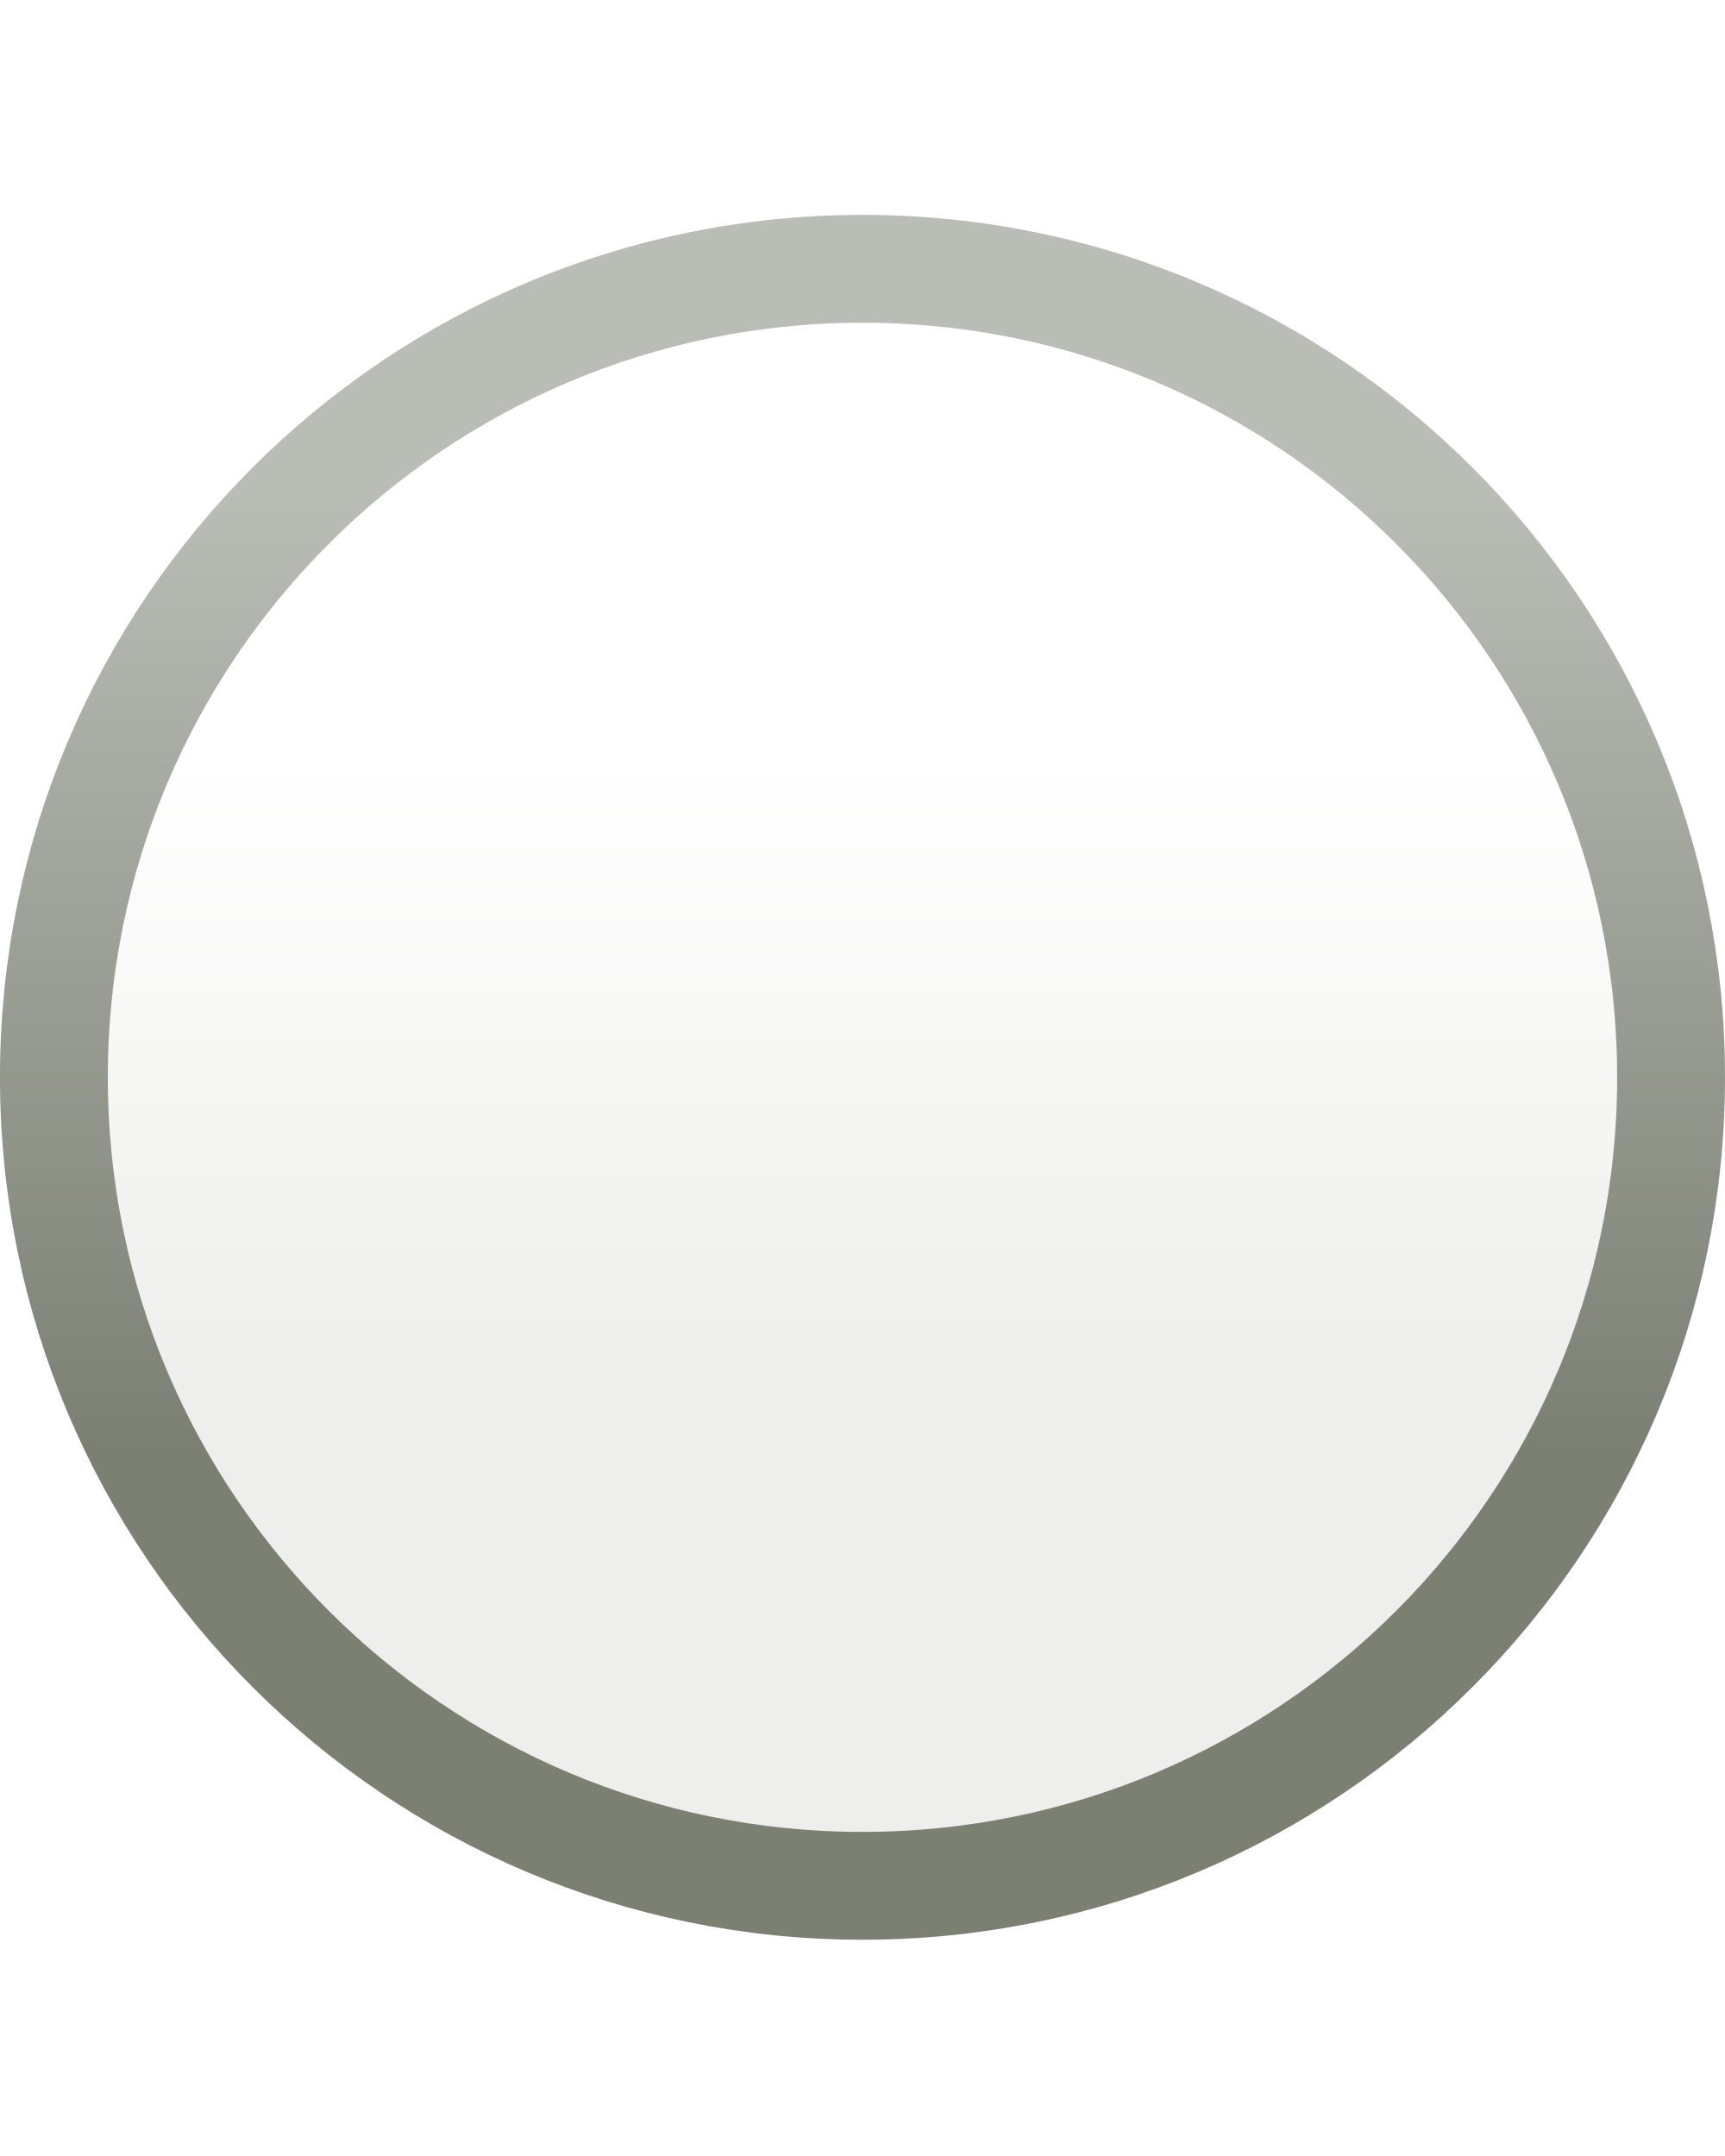
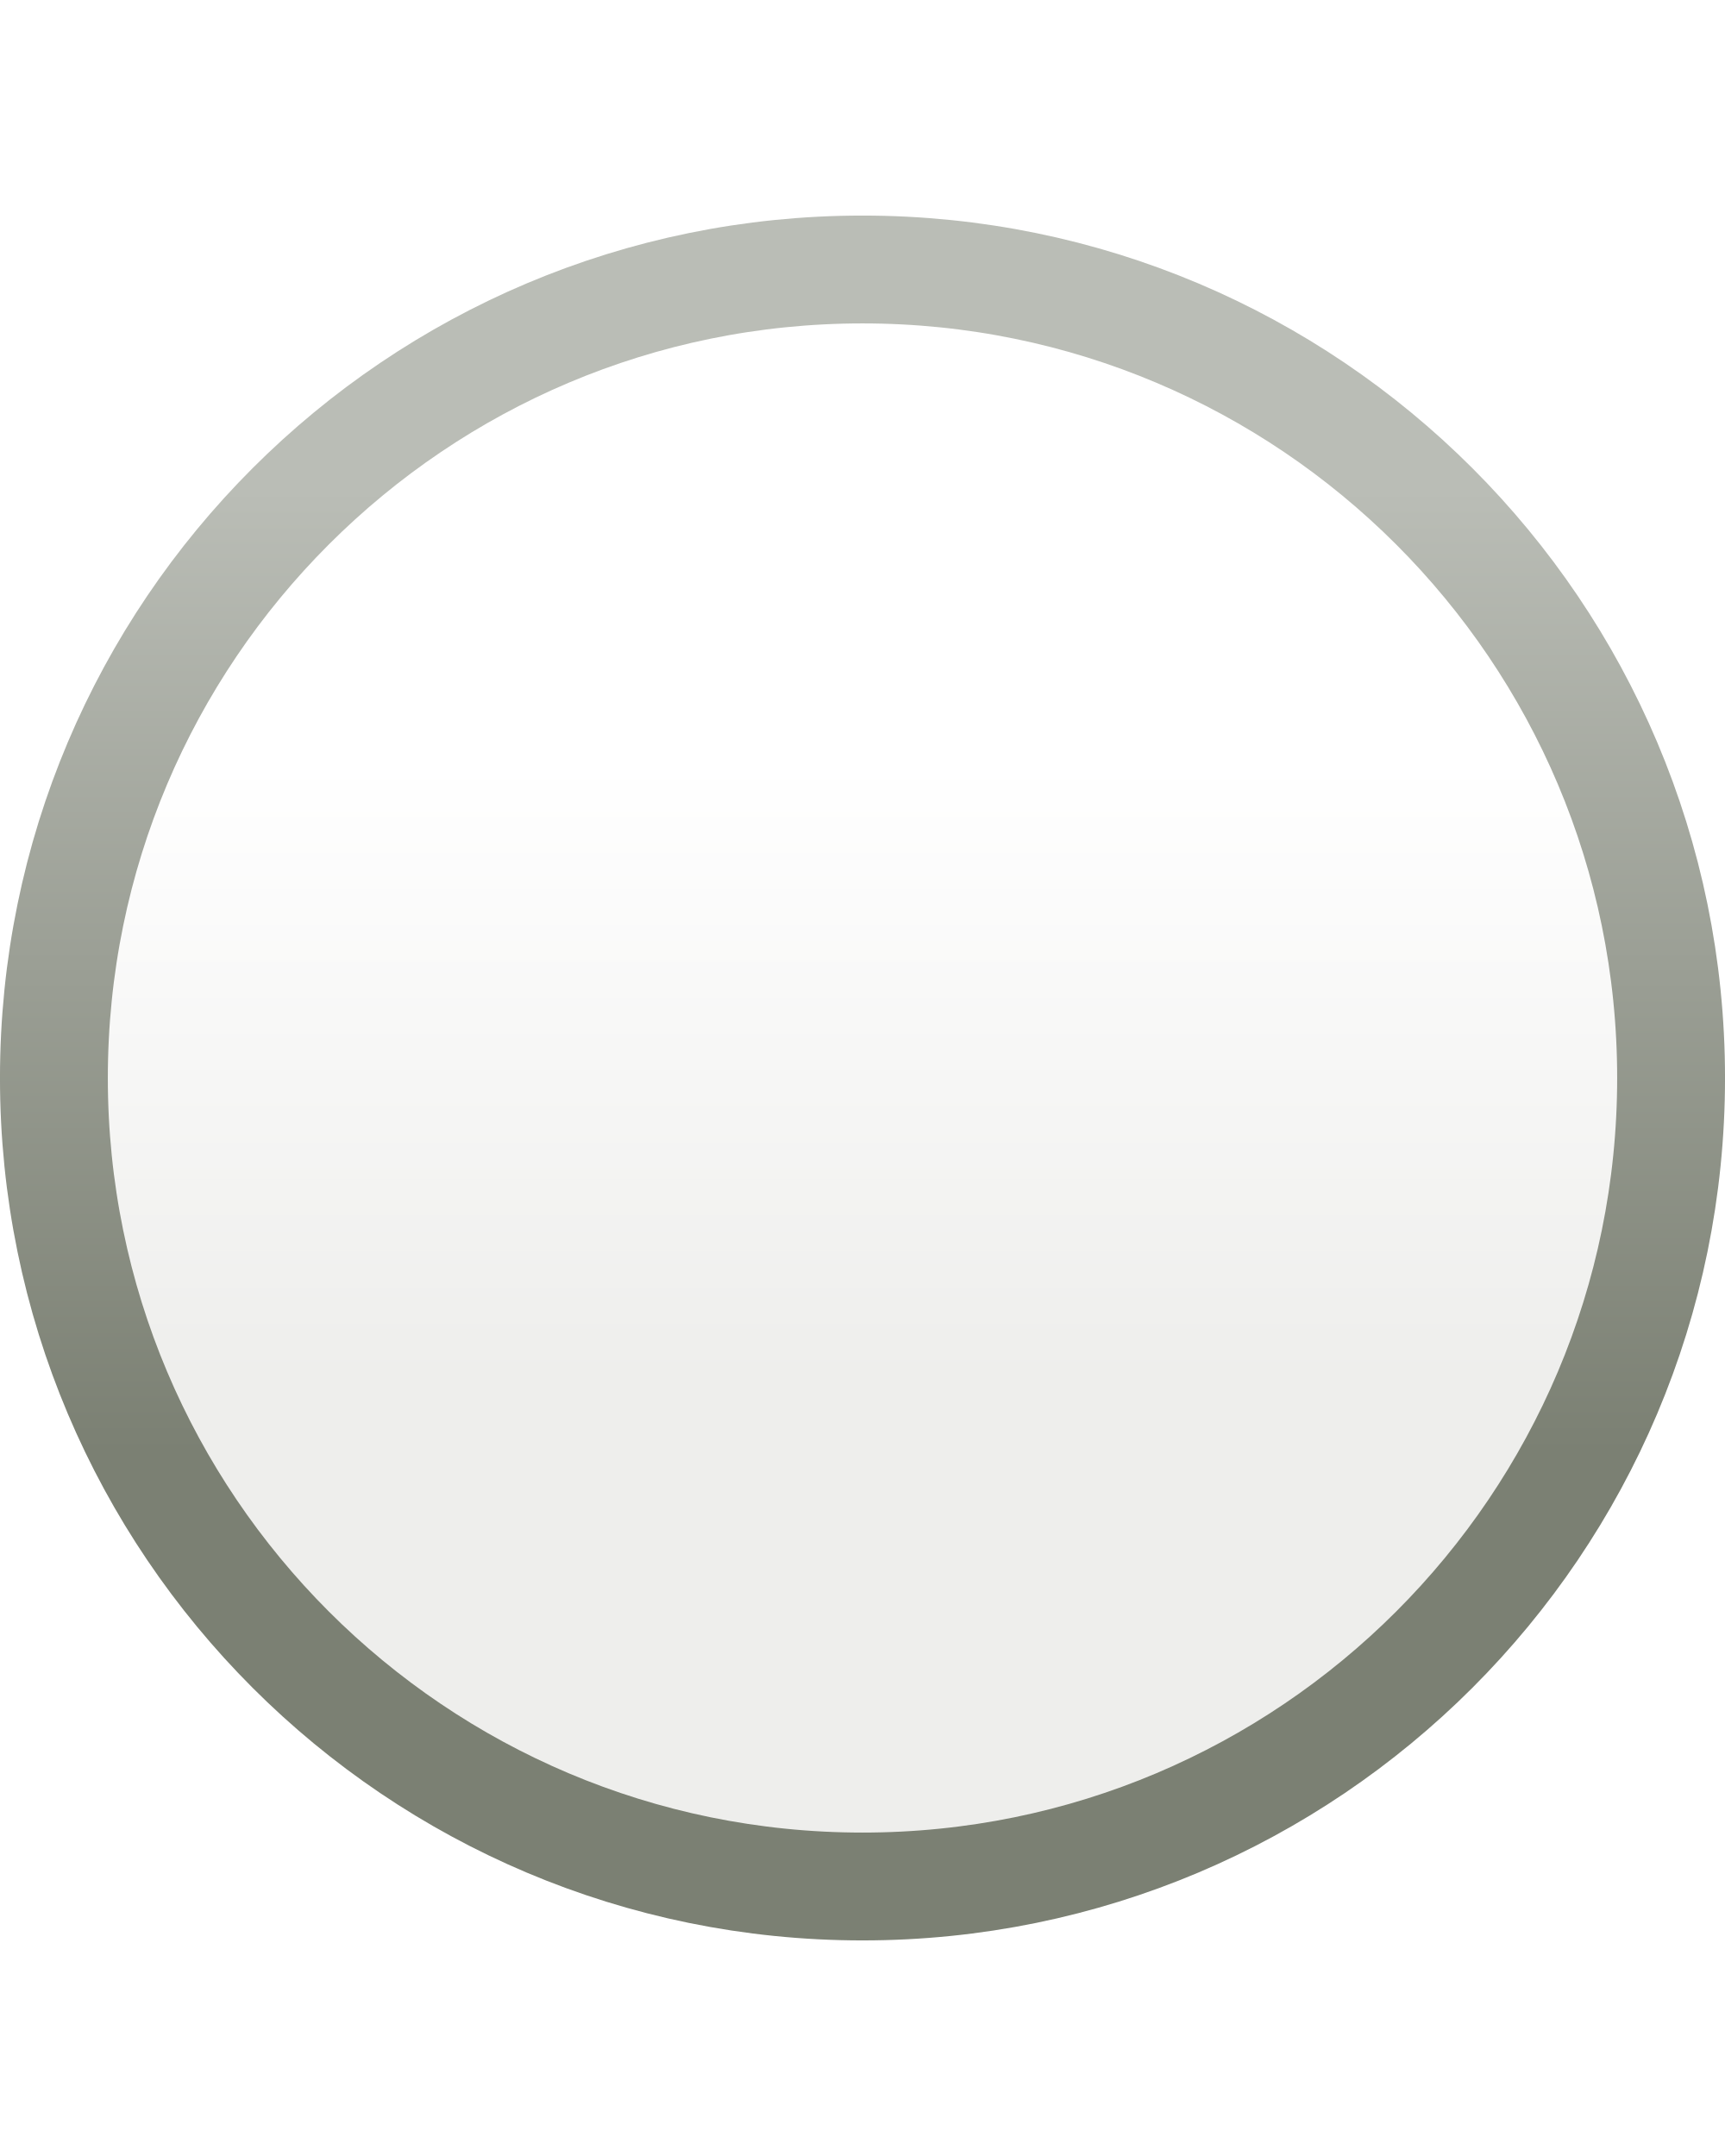
- <svg xmlns="http://www.w3.org/2000/svg" id="svg5980" height="20" width="16" version="1.1">
+ <svg xmlns="http://www.w3.org/2000/svg" xmlns:xlink="http://www.w3.org/1999/xlink" width="16" height="20" id="svg5980" version="1.1">
  <defs id="defs5982">
-     <linearGradient id="linearGradient6007" y2="477.02" gradientUnits="userSpaceOnUse" y1="477.02" gradientTransform="matrix(0 -1 1 0 -167.31 401.4)" x2="113.83" x1="108.6">
-       <stop id="stop4716-4" style="stop-color:#eeeeec" offset="0" />
-       <stop id="stop4718-5" style="stop-color:#fff" offset="1" />
+     <linearGradient xlink:href="#linearGradient4714-2" id="linearGradient5304-8" gradientUnits="userSpaceOnUse" gradientTransform="matrix(0,-1,1,0,-167.3072,401.4015)" x1="108.596" y1="477.023" x2="113.832" y2="477.023" />
+     <linearGradient id="linearGradient4714-2">
+       <stop style="stop-color:#eeeeec;stop-opacity:1;" offset="0" id="stop4716-4" />
+       <stop style="stop-color:#ffffff;stop-opacity:1" offset="1" id="stop4718-5" />
    </linearGradient>
-     <linearGradient id="linearGradient6009" y2="479.9" gradientUnits="userSpaceOnUse" y1="479.9" gradientTransform="matrix(0 -1 1 0 -166.31 401.4)" x2="107.97" x1="116.16">
-       <stop id="stop4724-2" style="stop-color:#babdb6" offset="0" />
-       <stop id="stop4726-2" style="stop-color:#7b8073" offset="1" />
+     <linearGradient xlink:href="#linearGradient4722-3" id="linearGradient5306-4" gradientUnits="userSpaceOnUse" gradientTransform="matrix(0,-1,1,0,-166.3072,401.4015)" x1="116.159" y1="479.898" x2="107.971" y2="479.898" />
+     <linearGradient id="linearGradient4722-3">
+       <stop style="stop-color:#babdb6;stop-opacity:1;" offset="0" id="stop4724-2" />
+       <stop style="stop-color:#7b8073;stop-opacity:1" offset="1" id="stop4726-2" />
    </linearGradient>
+     <linearGradient y2="477.023" x2="113.832" y1="477.023" x1="108.596" gradientTransform="matrix(0,-1,1,0,-167.3072,401.4015)" gradientUnits="userSpaceOnUse" id="linearGradient6007" xlink:href="#linearGradient4714-2" />
+     <linearGradient y2="479.898" x2="107.971" y1="479.898" x1="116.159" gradientTransform="matrix(0,-1,1,0,-166.3072,401.4015)" gradientUnits="userSpaceOnUse" id="linearGradient6009" xlink:href="#linearGradient4722-3" />
  </defs>
  <g id="layer1" transform="translate(0,-12)">
-     <path id="path5387" style="stroke-linejoin:round;stroke-width:.917;color:#000000;stroke:url(#linearGradient6009);stroke-linecap:round;fill:url(#linearGradient6007)" d="m319.25 290.25a6.875 6.875 0 1 1 -13.75 0 6.875 6.875 0 1 1 13.75 0z" transform="matrix(1.0909 0 0 1.0909 -332.77 -294.64)" />
+     <path style="color:#000000;fill:url(#linearGradient6007);fill-opacity:1;fill-rule:nonzero;stroke:url(#linearGradient6009);stroke-width:0.917;stroke-linecap:round;stroke-linejoin:round;stroke-miterlimit:4;stroke-opacity:1;stroke-dasharray:none;stroke-dashoffset:0;marker:none;visibility:visible;display:inline;overflow:visible;enable-background:accumulate" id="path5387" d="m 319.25,290.25 a 6.875,6.875 0 1 1 -13.75,0 6.875,6.875 0 1 1 13.75,0 z" transform="matrix(1.090909,0,0,1.090909,-332.7727,-294.6364)" />
  </g>
</svg>
